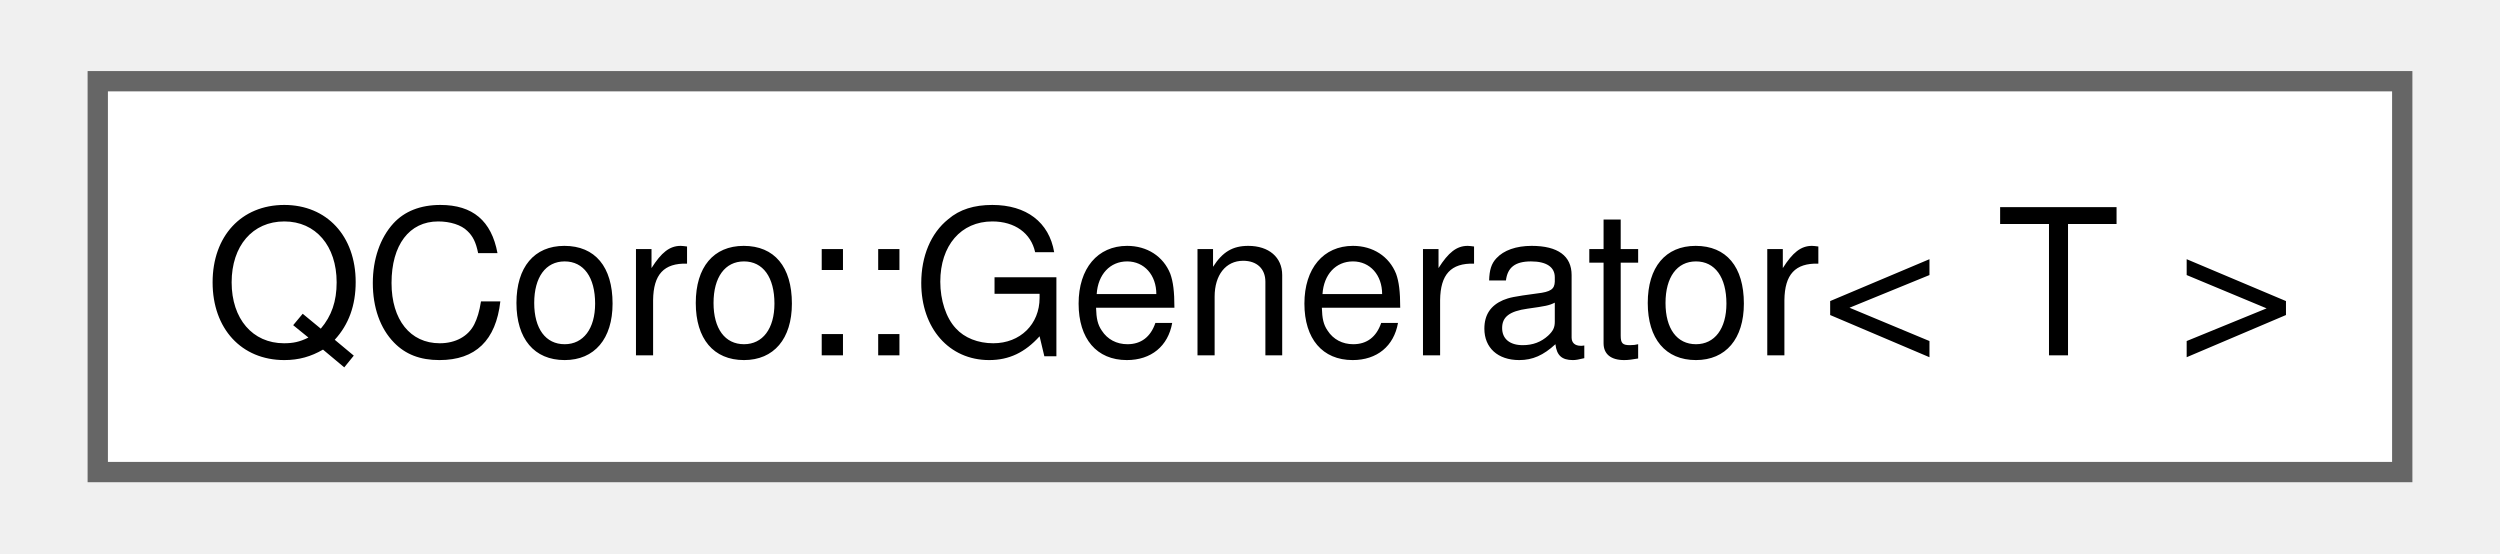
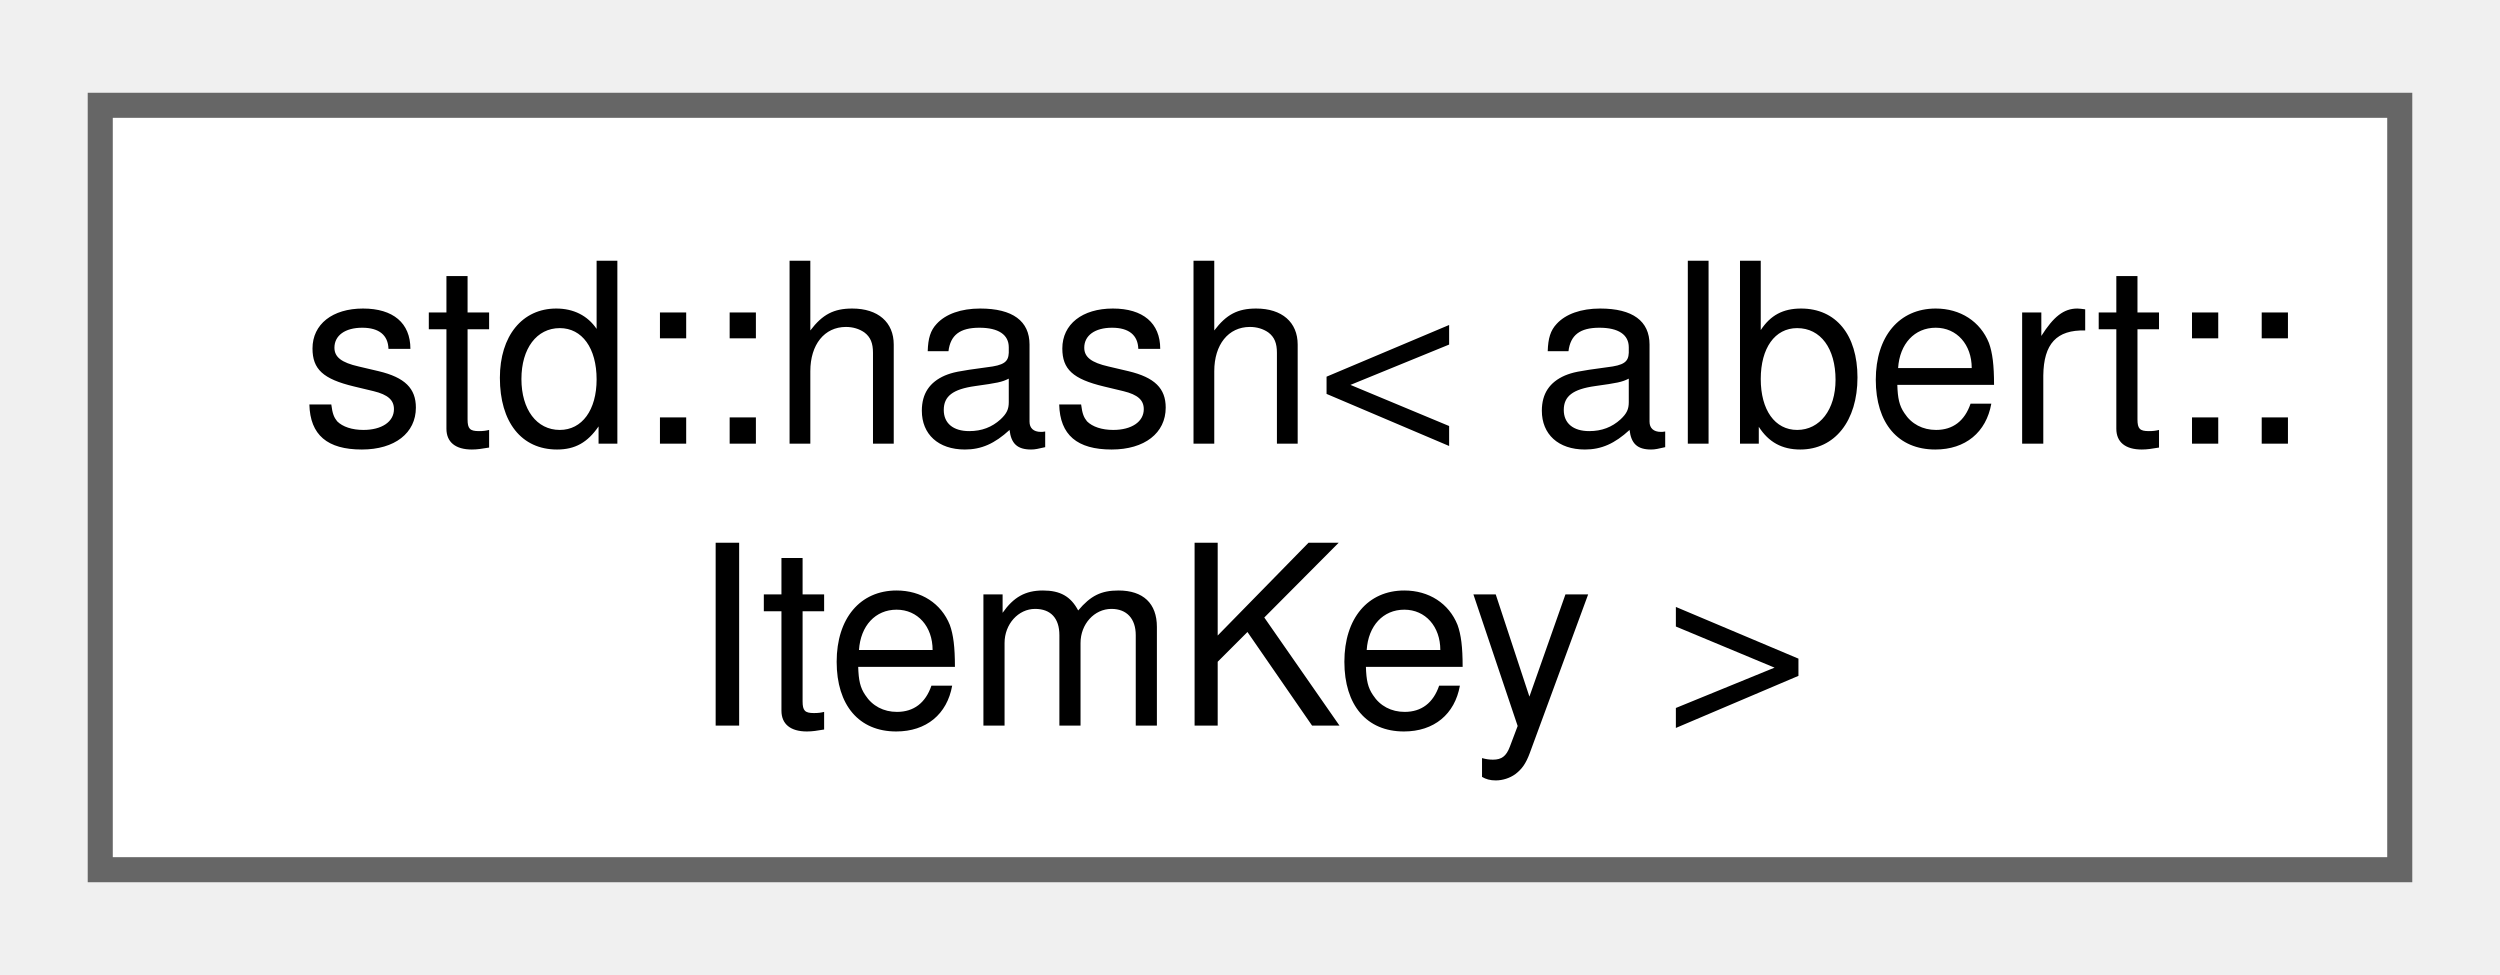
- <svg xmlns="http://www.w3.org/2000/svg" xmlns:xlink="http://www.w3.org/1999/xlink" width="122pt" height="27pt" viewBox="0.00 0.00 121.50 27.25">
-   <g id="graph0" class="graph" transform="scale(1 1) rotate(0) translate(4 23.25)">
+ <svg xmlns="http://www.w3.org/2000/svg" xmlns:xlink="http://www.w3.org/1999/xlink" width="100pt" height="39pt" viewBox="0.00 0.00 99.75 38.50">
+   <g id="graph0" class="graph" transform="scale(1 1) rotate(0) translate(4 34.5)">
    <g id="Node000000" class="node">
      <g id="a_Node000000">
-         <a xlink:href="classQCoro_1_1Generator.html" target="_top" xlink:title=" ">
-           <polygon fill="white" stroke="#666666" points="113.5,-19.25 0,-19.25 0,0 113.5,0 113.5,-19.25" />
-           <text text-anchor="middle" x="56.75" y="-5.75" font-family="Helvetica,sans-Serif" font-size="10.00">QCoro::Generator&lt; T &gt;</text>
+         <a xlink:href="structstd_1_1hash_3_01albert_1_1ItemKey_01_4.html" target="_top" xlink:title=" ">
+           <polygon fill="white" stroke="#666666" points="91.75,-30.5 0,-30.5 0,0 91.75,0 91.75,-30.5" />
+           <text text-anchor="start" x="8" y="-17" font-family="Helvetica,sans-Serif" font-size="10.00">std::hash&lt; albert::</text>
+           <text text-anchor="middle" x="45.88" y="-5.75" font-family="Helvetica,sans-Serif" font-size="10.00">ItemKey &gt;</text>
        </a>
      </g>
    </g>
  </g>
</svg>
